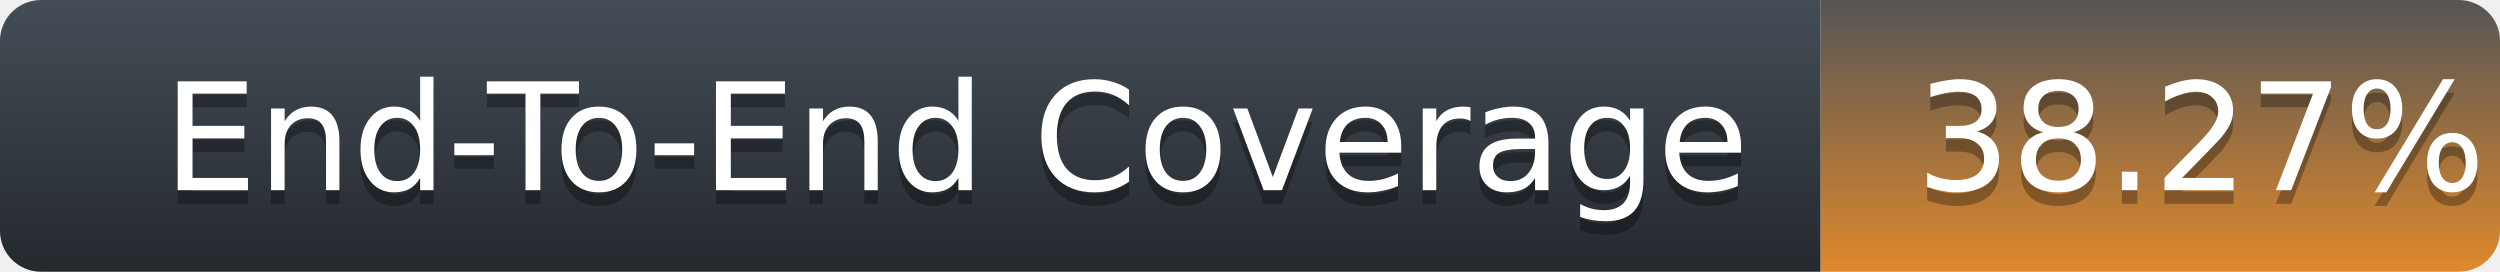
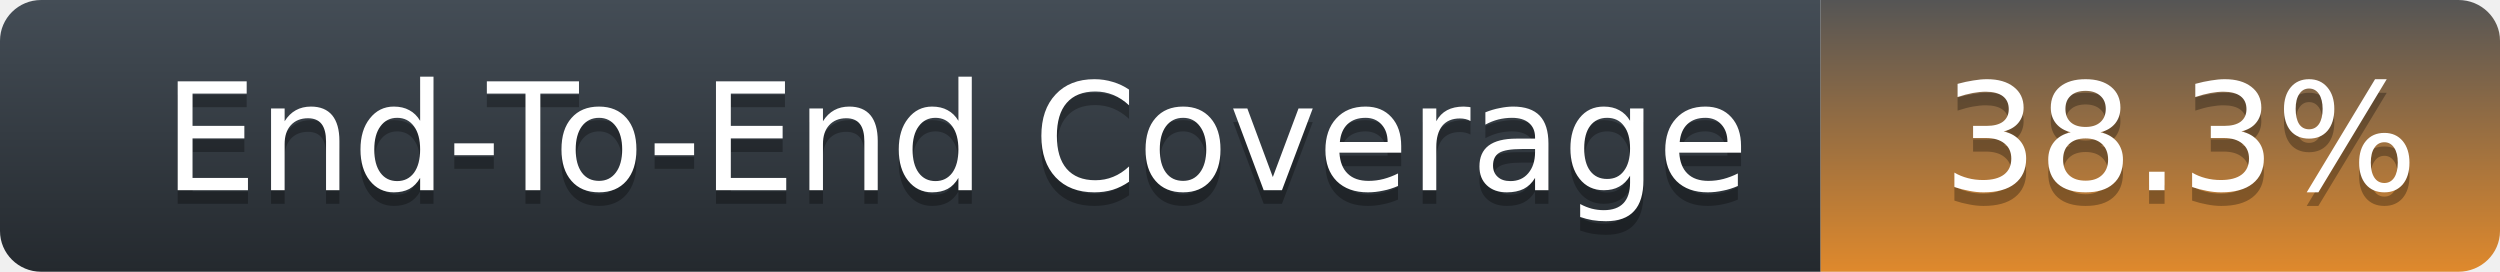
<svg xmlns="http://www.w3.org/2000/svg" width="184" height="20">
  <defs>
    <linearGradient id="title-fill" x1="50%" y1="0%" x2="50%" y2="100%">
      <stop stop-color="#444D56" offset="0%" />
      <stop stop-color="#24292E" offset="100%" />
    </linearGradient>
    <linearGradient id="coverage-fill" x1="50%" y1="0%" x2="50%" y2="100%">
      <stop stop-color="#555" offset="0%" />
      <stop stop-color="#df892c" offset="100%" />
    </linearGradient>
  </defs>
  <g fill="none" fill-rule="evenodd">
    <g font-family="'DejaVu Sans',Verdana,Geneva,sans-serif" font-size="11">
      <path d="M0,3 C0,1.343 1.355,0 3.027,0 L134,0 L134,20 L3.027,20 C1.355,20 0,18.657 0,17 L0,3 Z" fill="url(#title-fill)" fill-rule="nonzero" />
      <text fill="#010101" fill-opacity=".3">
        <tspan x="12" y="15" aria-hidden="true">End-To-End Coverage</tspan>
      </text>
      <text fill="#FFFFFF">
        <tspan x="12" y="14">End-To-End Coverage</tspan>
      </text>
    </g>
    <g transform="translate(134)" font-family="'DejaVu Sans',Verdana,Geneva,sans-serif" font-size="11">
      <path d="M0 0h46.939C48.629 0 50 1.343 50 3v14c0 1.657-1.37 3-3.061 3H0V0z" fill="url(#coverage-fill)" fill-rule="nonzero" />
      <text fill="#010101" fill-opacity=".3" aria-hidden="true">
-         <tspan x="7" y="15">38.27%</tspan>
+         <tspan x="9" y="15">38.3%</tspan>
      </text>
      <text fill="#FFFFFF">
-         <tspan x="7" y="14">38.27%</tspan>
+         <tspan x="9" y="14">38.3%</tspan>
      </text>
    </g>
  </g>
</svg>
